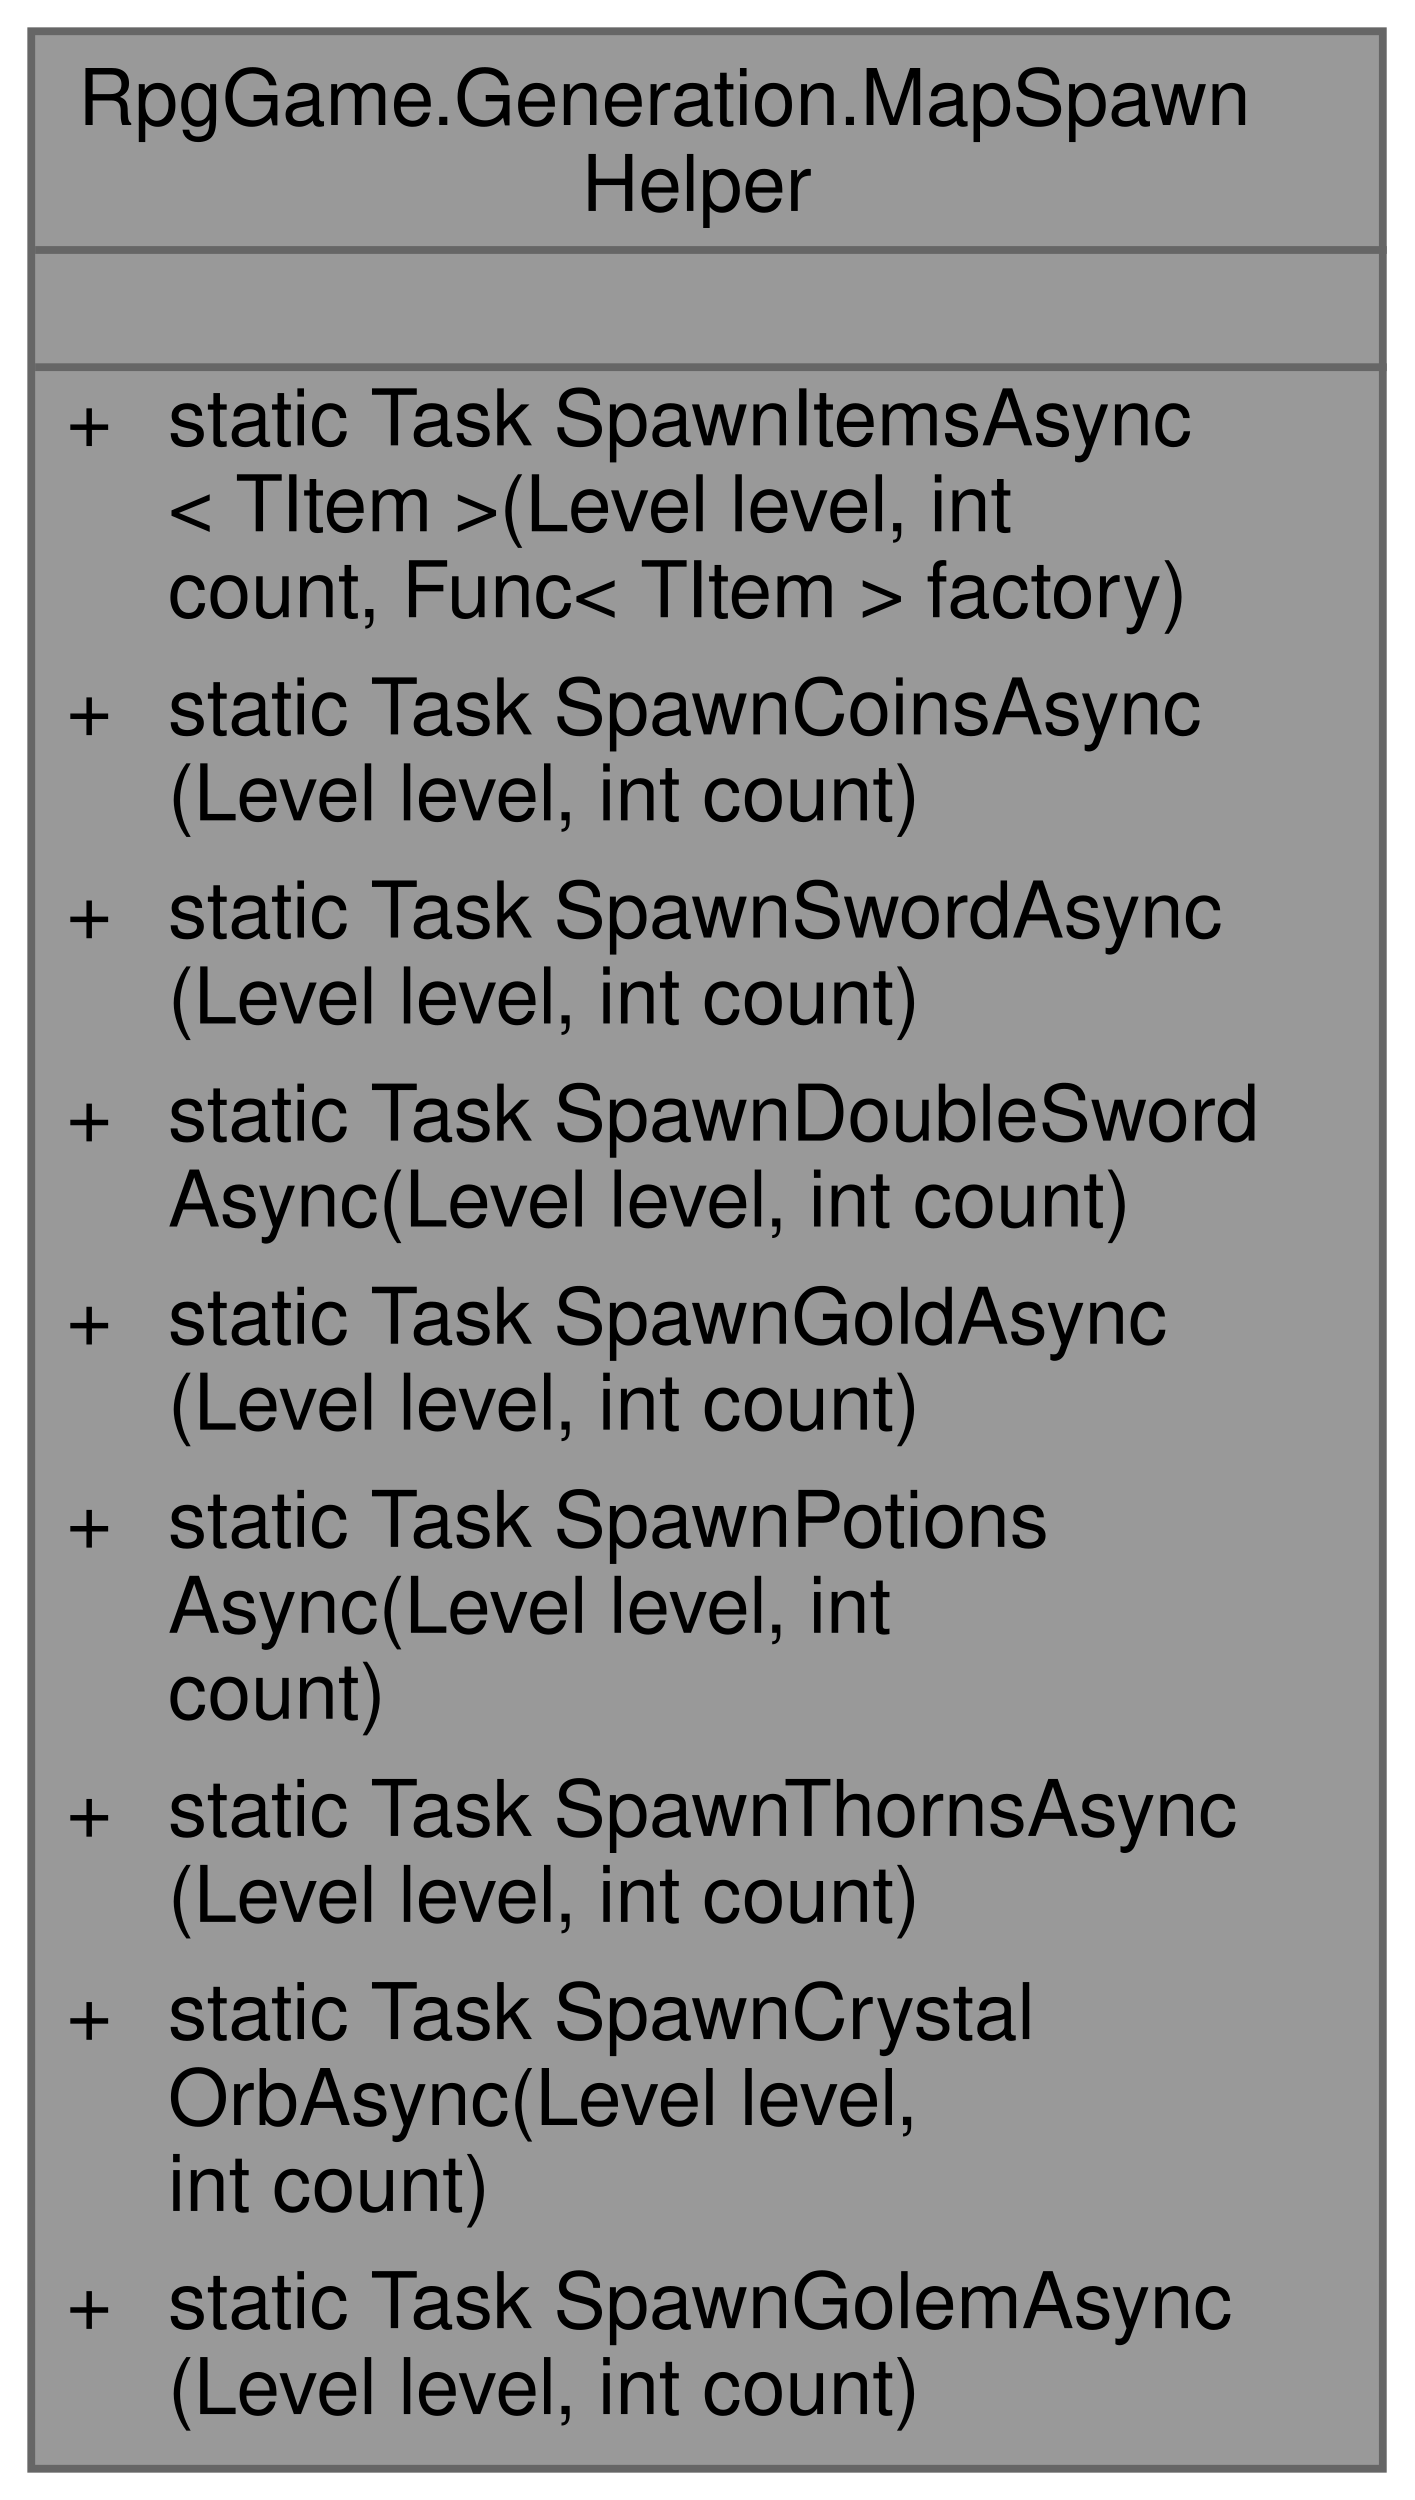
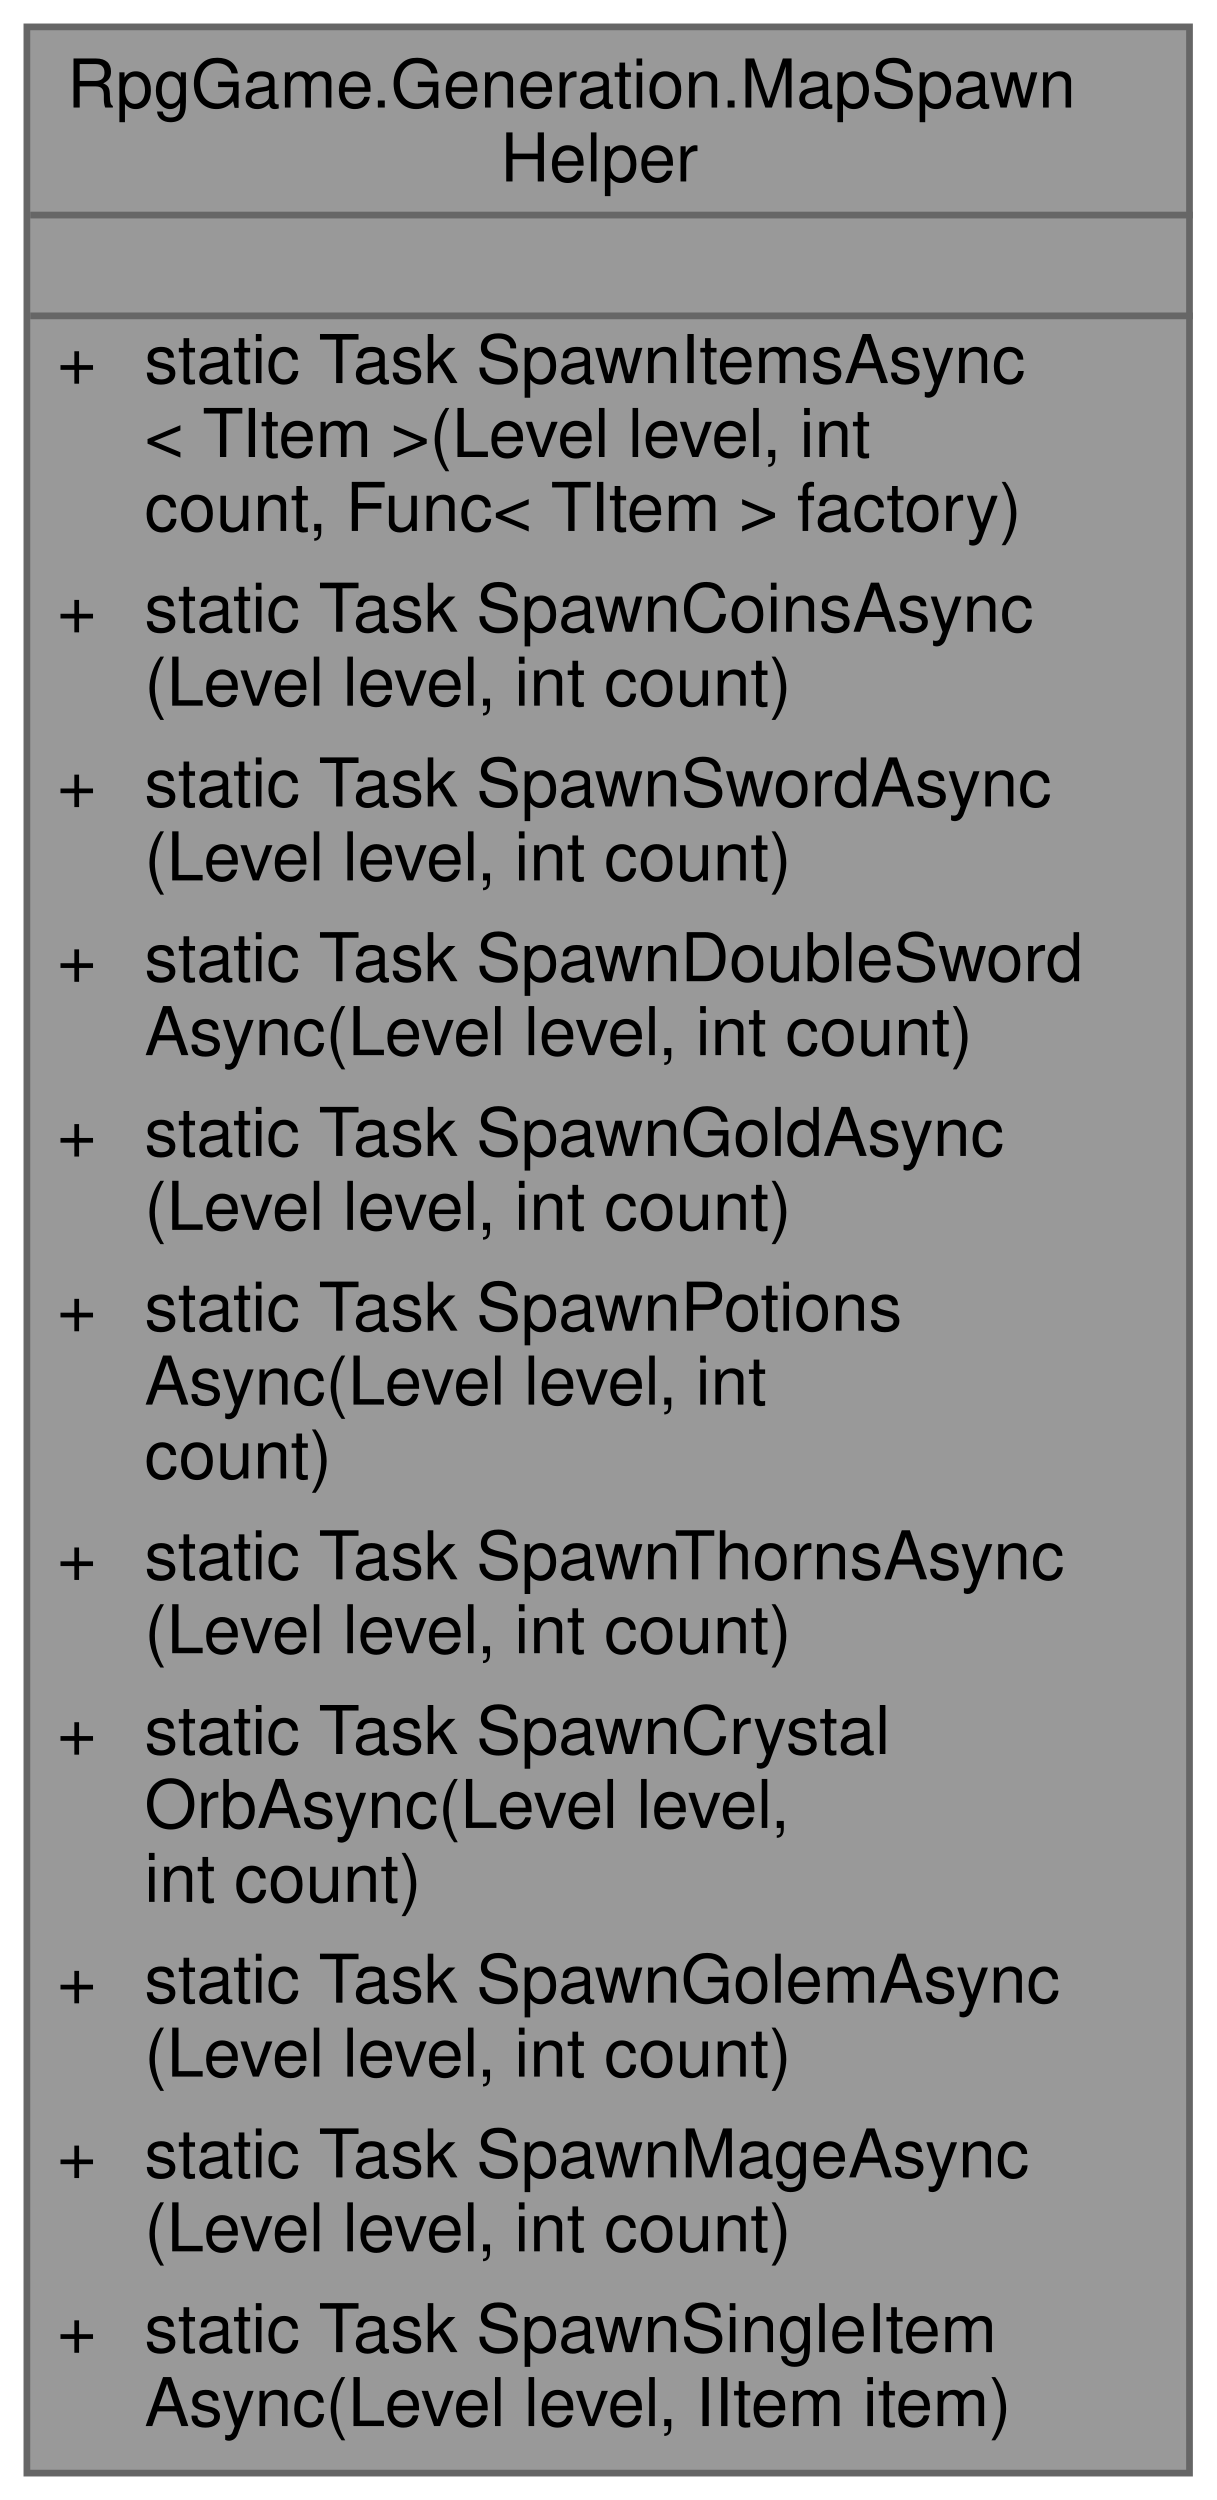
- <svg xmlns="http://www.w3.org/2000/svg" xmlns:xlink="http://www.w3.org/1999/xlink" width="181pt" height="320pt" viewBox="0.00 0.00 181.00 320.00">
-   <g id="graph0" class="graph" transform="scale(1 1) rotate(0) translate(4 316)">
+ <svg xmlns="http://www.w3.org/2000/svg" xmlns:xlink="http://www.w3.org/1999/xlink" width="181pt" height="372pt" viewBox="0.00 0.00 181.00 372.00">
+   <g id="graph0" class="graph" transform="scale(1 1) rotate(0) translate(4 368)">
    <g id="Node000001" class="node">
      <g id="a_Node000001">
        <a xlink:title="Provides common item-spawning routines that can be shared among multiple IMapGenerator implementation...">
-           <polygon fill="#999999" stroke="transparent" points="173,-312 0,-312 0,0 173,0 173,-312" />
-           <text text-anchor="start" x="6" y="-300" font-family="Helvetica,sans-Serif" font-size="10.00">RpgGame.Generation.MapSpawn</text>
-           <text text-anchor="start" x="70.5" y="-289" font-family="Helvetica,sans-Serif" font-size="10.00">Helper</text>
-           <text text-anchor="start" x="85" y="-274" font-family="Helvetica,sans-Serif" font-size="10.00"> </text>
-           <text text-anchor="start" x="4.5" y="-259" font-family="Helvetica,sans-Serif" font-size="10.00">+</text>
-           <text text-anchor="start" x="17.5" y="-259" font-family="Helvetica,sans-Serif" font-size="10.00">static Task SpawnItemsAsync</text>
-           <text text-anchor="start" x="17.5" y="-248" font-family="Helvetica,sans-Serif" font-size="10.00">&lt; TItem &gt;(Level level, int</text>
-           <text text-anchor="start" x="17.5" y="-237" font-family="Helvetica,sans-Serif" font-size="10.00"> count, Func&lt; TItem &gt; factory)</text>
+           <polygon fill="#999999" stroke="transparent" points="173,-364 0,-364 0,0 173,0 173,-364" />
+           <text text-anchor="start" x="6" y="-352" font-family="Helvetica,sans-Serif" font-size="10.00">RpgGame.Generation.MapSpawn</text>
+           <text text-anchor="start" x="70.5" y="-341" font-family="Helvetica,sans-Serif" font-size="10.00">Helper</text>
+           <text text-anchor="start" x="85" y="-326" font-family="Helvetica,sans-Serif" font-size="10.00"> </text>
+           <text text-anchor="start" x="4.5" y="-311" font-family="Helvetica,sans-Serif" font-size="10.00">+</text>
+           <text text-anchor="start" x="17.5" y="-311" font-family="Helvetica,sans-Serif" font-size="10.00">static Task SpawnItemsAsync</text>
+           <text text-anchor="start" x="17.5" y="-300" font-family="Helvetica,sans-Serif" font-size="10.00">&lt; TItem &gt;(Level level, int</text>
+           <text text-anchor="start" x="17.5" y="-289" font-family="Helvetica,sans-Serif" font-size="10.00"> count, Func&lt; TItem &gt; factory)</text>
+           <text text-anchor="start" x="4.5" y="-274" font-family="Helvetica,sans-Serif" font-size="10.00">+</text>
+           <text text-anchor="start" x="17.5" y="-274" font-family="Helvetica,sans-Serif" font-size="10.00">static Task SpawnCoinsAsync</text>
+           <text text-anchor="start" x="17.5" y="-263" font-family="Helvetica,sans-Serif" font-size="10.00">(Level level, int count)</text>
+           <text text-anchor="start" x="4.5" y="-248" font-family="Helvetica,sans-Serif" font-size="10.00">+</text>
+           <text text-anchor="start" x="17.5" y="-248" font-family="Helvetica,sans-Serif" font-size="10.00">static Task SpawnSwordAsync</text>
+           <text text-anchor="start" x="17.5" y="-237" font-family="Helvetica,sans-Serif" font-size="10.00">(Level level, int count)</text>
          <text text-anchor="start" x="4.5" y="-222" font-family="Helvetica,sans-Serif" font-size="10.00">+</text>
-           <text text-anchor="start" x="17.5" y="-222" font-family="Helvetica,sans-Serif" font-size="10.00">static Task SpawnCoinsAsync</text>
-           <text text-anchor="start" x="17.5" y="-211" font-family="Helvetica,sans-Serif" font-size="10.00">(Level level, int count)</text>
+           <text text-anchor="start" x="17.5" y="-222" font-family="Helvetica,sans-Serif" font-size="10.00">static Task SpawnDoubleSword</text>
+           <text text-anchor="start" x="17.5" y="-211" font-family="Helvetica,sans-Serif" font-size="10.00">Async(Level level, int count)</text>
          <text text-anchor="start" x="4.5" y="-196" font-family="Helvetica,sans-Serif" font-size="10.00">+</text>
-           <text text-anchor="start" x="17.5" y="-196" font-family="Helvetica,sans-Serif" font-size="10.00">static Task SpawnSwordAsync</text>
+           <text text-anchor="start" x="17.5" y="-196" font-family="Helvetica,sans-Serif" font-size="10.00">static Task SpawnGoldAsync</text>
          <text text-anchor="start" x="17.5" y="-185" font-family="Helvetica,sans-Serif" font-size="10.00">(Level level, int count)</text>
          <text text-anchor="start" x="4.5" y="-170" font-family="Helvetica,sans-Serif" font-size="10.00">+</text>
-           <text text-anchor="start" x="17.5" y="-170" font-family="Helvetica,sans-Serif" font-size="10.00">static Task SpawnDoubleSword</text>
-           <text text-anchor="start" x="17.5" y="-159" font-family="Helvetica,sans-Serif" font-size="10.00">Async(Level level, int count)</text>
-           <text text-anchor="start" x="4.5" y="-144" font-family="Helvetica,sans-Serif" font-size="10.00">+</text>
-           <text text-anchor="start" x="17.5" y="-144" font-family="Helvetica,sans-Serif" font-size="10.00">static Task SpawnGoldAsync</text>
-           <text text-anchor="start" x="17.5" y="-133" font-family="Helvetica,sans-Serif" font-size="10.00">(Level level, int count)</text>
-           <text text-anchor="start" x="4.5" y="-118" font-family="Helvetica,sans-Serif" font-size="10.00">+</text>
-           <text text-anchor="start" x="17.5" y="-118" font-family="Helvetica,sans-Serif" font-size="10.00">static Task SpawnPotions</text>
-           <text text-anchor="start" x="17.5" y="-107" font-family="Helvetica,sans-Serif" font-size="10.00">Async(Level level, int</text>
-           <text text-anchor="start" x="17.5" y="-96" font-family="Helvetica,sans-Serif" font-size="10.00"> count)</text>
-           <text text-anchor="start" x="4.5" y="-81" font-family="Helvetica,sans-Serif" font-size="10.00">+</text>
-           <text text-anchor="start" x="17.5" y="-81" font-family="Helvetica,sans-Serif" font-size="10.00">static Task SpawnThornsAsync</text>
-           <text text-anchor="start" x="17.5" y="-70" font-family="Helvetica,sans-Serif" font-size="10.00">(Level level, int count)</text>
-           <text text-anchor="start" x="4.5" y="-55" font-family="Helvetica,sans-Serif" font-size="10.00">+</text>
-           <text text-anchor="start" x="17.5" y="-55" font-family="Helvetica,sans-Serif" font-size="10.00">static Task SpawnCrystal</text>
-           <text text-anchor="start" x="17.5" y="-44" font-family="Helvetica,sans-Serif" font-size="10.00">OrbAsync(Level level,</text>
-           <text text-anchor="start" x="17.5" y="-33" font-family="Helvetica,sans-Serif" font-size="10.00"> int count)</text>
+           <text text-anchor="start" x="17.5" y="-170" font-family="Helvetica,sans-Serif" font-size="10.00">static Task SpawnPotions</text>
+           <text text-anchor="start" x="17.5" y="-159" font-family="Helvetica,sans-Serif" font-size="10.00">Async(Level level, int</text>
+           <text text-anchor="start" x="17.5" y="-148" font-family="Helvetica,sans-Serif" font-size="10.00"> count)</text>
+           <text text-anchor="start" x="4.5" y="-133" font-family="Helvetica,sans-Serif" font-size="10.00">+</text>
+           <text text-anchor="start" x="17.5" y="-133" font-family="Helvetica,sans-Serif" font-size="10.00">static Task SpawnThornsAsync</text>
+           <text text-anchor="start" x="17.5" y="-122" font-family="Helvetica,sans-Serif" font-size="10.00">(Level level, int count)</text>
+           <text text-anchor="start" x="4.5" y="-107" font-family="Helvetica,sans-Serif" font-size="10.00">+</text>
+           <text text-anchor="start" x="17.5" y="-107" font-family="Helvetica,sans-Serif" font-size="10.00">static Task SpawnCrystal</text>
+           <text text-anchor="start" x="17.5" y="-96" font-family="Helvetica,sans-Serif" font-size="10.00">OrbAsync(Level level,</text>
+           <text text-anchor="start" x="17.5" y="-85" font-family="Helvetica,sans-Serif" font-size="10.00"> int count)</text>
+           <text text-anchor="start" x="4.5" y="-70" font-family="Helvetica,sans-Serif" font-size="10.00">+</text>
+           <text text-anchor="start" x="17.5" y="-70" font-family="Helvetica,sans-Serif" font-size="10.00">static Task SpawnGolemAsync</text>
+           <text text-anchor="start" x="17.5" y="-59" font-family="Helvetica,sans-Serif" font-size="10.00">(Level level, int count)</text>
+           <text text-anchor="start" x="4.5" y="-44" font-family="Helvetica,sans-Serif" font-size="10.00">+</text>
+           <text text-anchor="start" x="17.5" y="-44" font-family="Helvetica,sans-Serif" font-size="10.00">static Task SpawnMageAsync</text>
+           <text text-anchor="start" x="17.5" y="-33" font-family="Helvetica,sans-Serif" font-size="10.00">(Level level, int count)</text>
          <text text-anchor="start" x="4.5" y="-18" font-family="Helvetica,sans-Serif" font-size="10.00">+</text>
-           <text text-anchor="start" x="17.5" y="-18" font-family="Helvetica,sans-Serif" font-size="10.00">static Task SpawnGolemAsync</text>
-           <text text-anchor="start" x="17.5" y="-7" font-family="Helvetica,sans-Serif" font-size="10.00">(Level level, int count)</text>
-           <polygon fill="#666666" stroke="#666666" points="0.5,-284 0.5,-284 173.5,-284 173.5,-284 0.5,-284" />
-           <polygon fill="#666666" stroke="#666666" points="0.5,-269 0.5,-269 173.5,-269 173.5,-269 0.5,-269" />
-           <polygon fill="none" stroke="#666666" points="0,0 0,-312 173,-312 173,0 0,0" />
+           <text text-anchor="start" x="17.5" y="-18" font-family="Helvetica,sans-Serif" font-size="10.00">static Task SpawnSingleItem</text>
+           <text text-anchor="start" x="17.5" y="-7" font-family="Helvetica,sans-Serif" font-size="10.00">Async(Level level, IItem item)</text>
+           <polygon fill="#666666" stroke="#666666" points="0.5,-336 0.5,-336 173.5,-336 173.5,-336 0.5,-336" />
+           <polygon fill="#666666" stroke="#666666" points="0.5,-321 0.5,-321 173.5,-321 173.5,-321 0.5,-321" />
+           <polygon fill="none" stroke="#666666" points="0,0 0,-364 173,-364 173,0 0,0" />
        </a>
      </g>
    </g>
  </g>
</svg>
